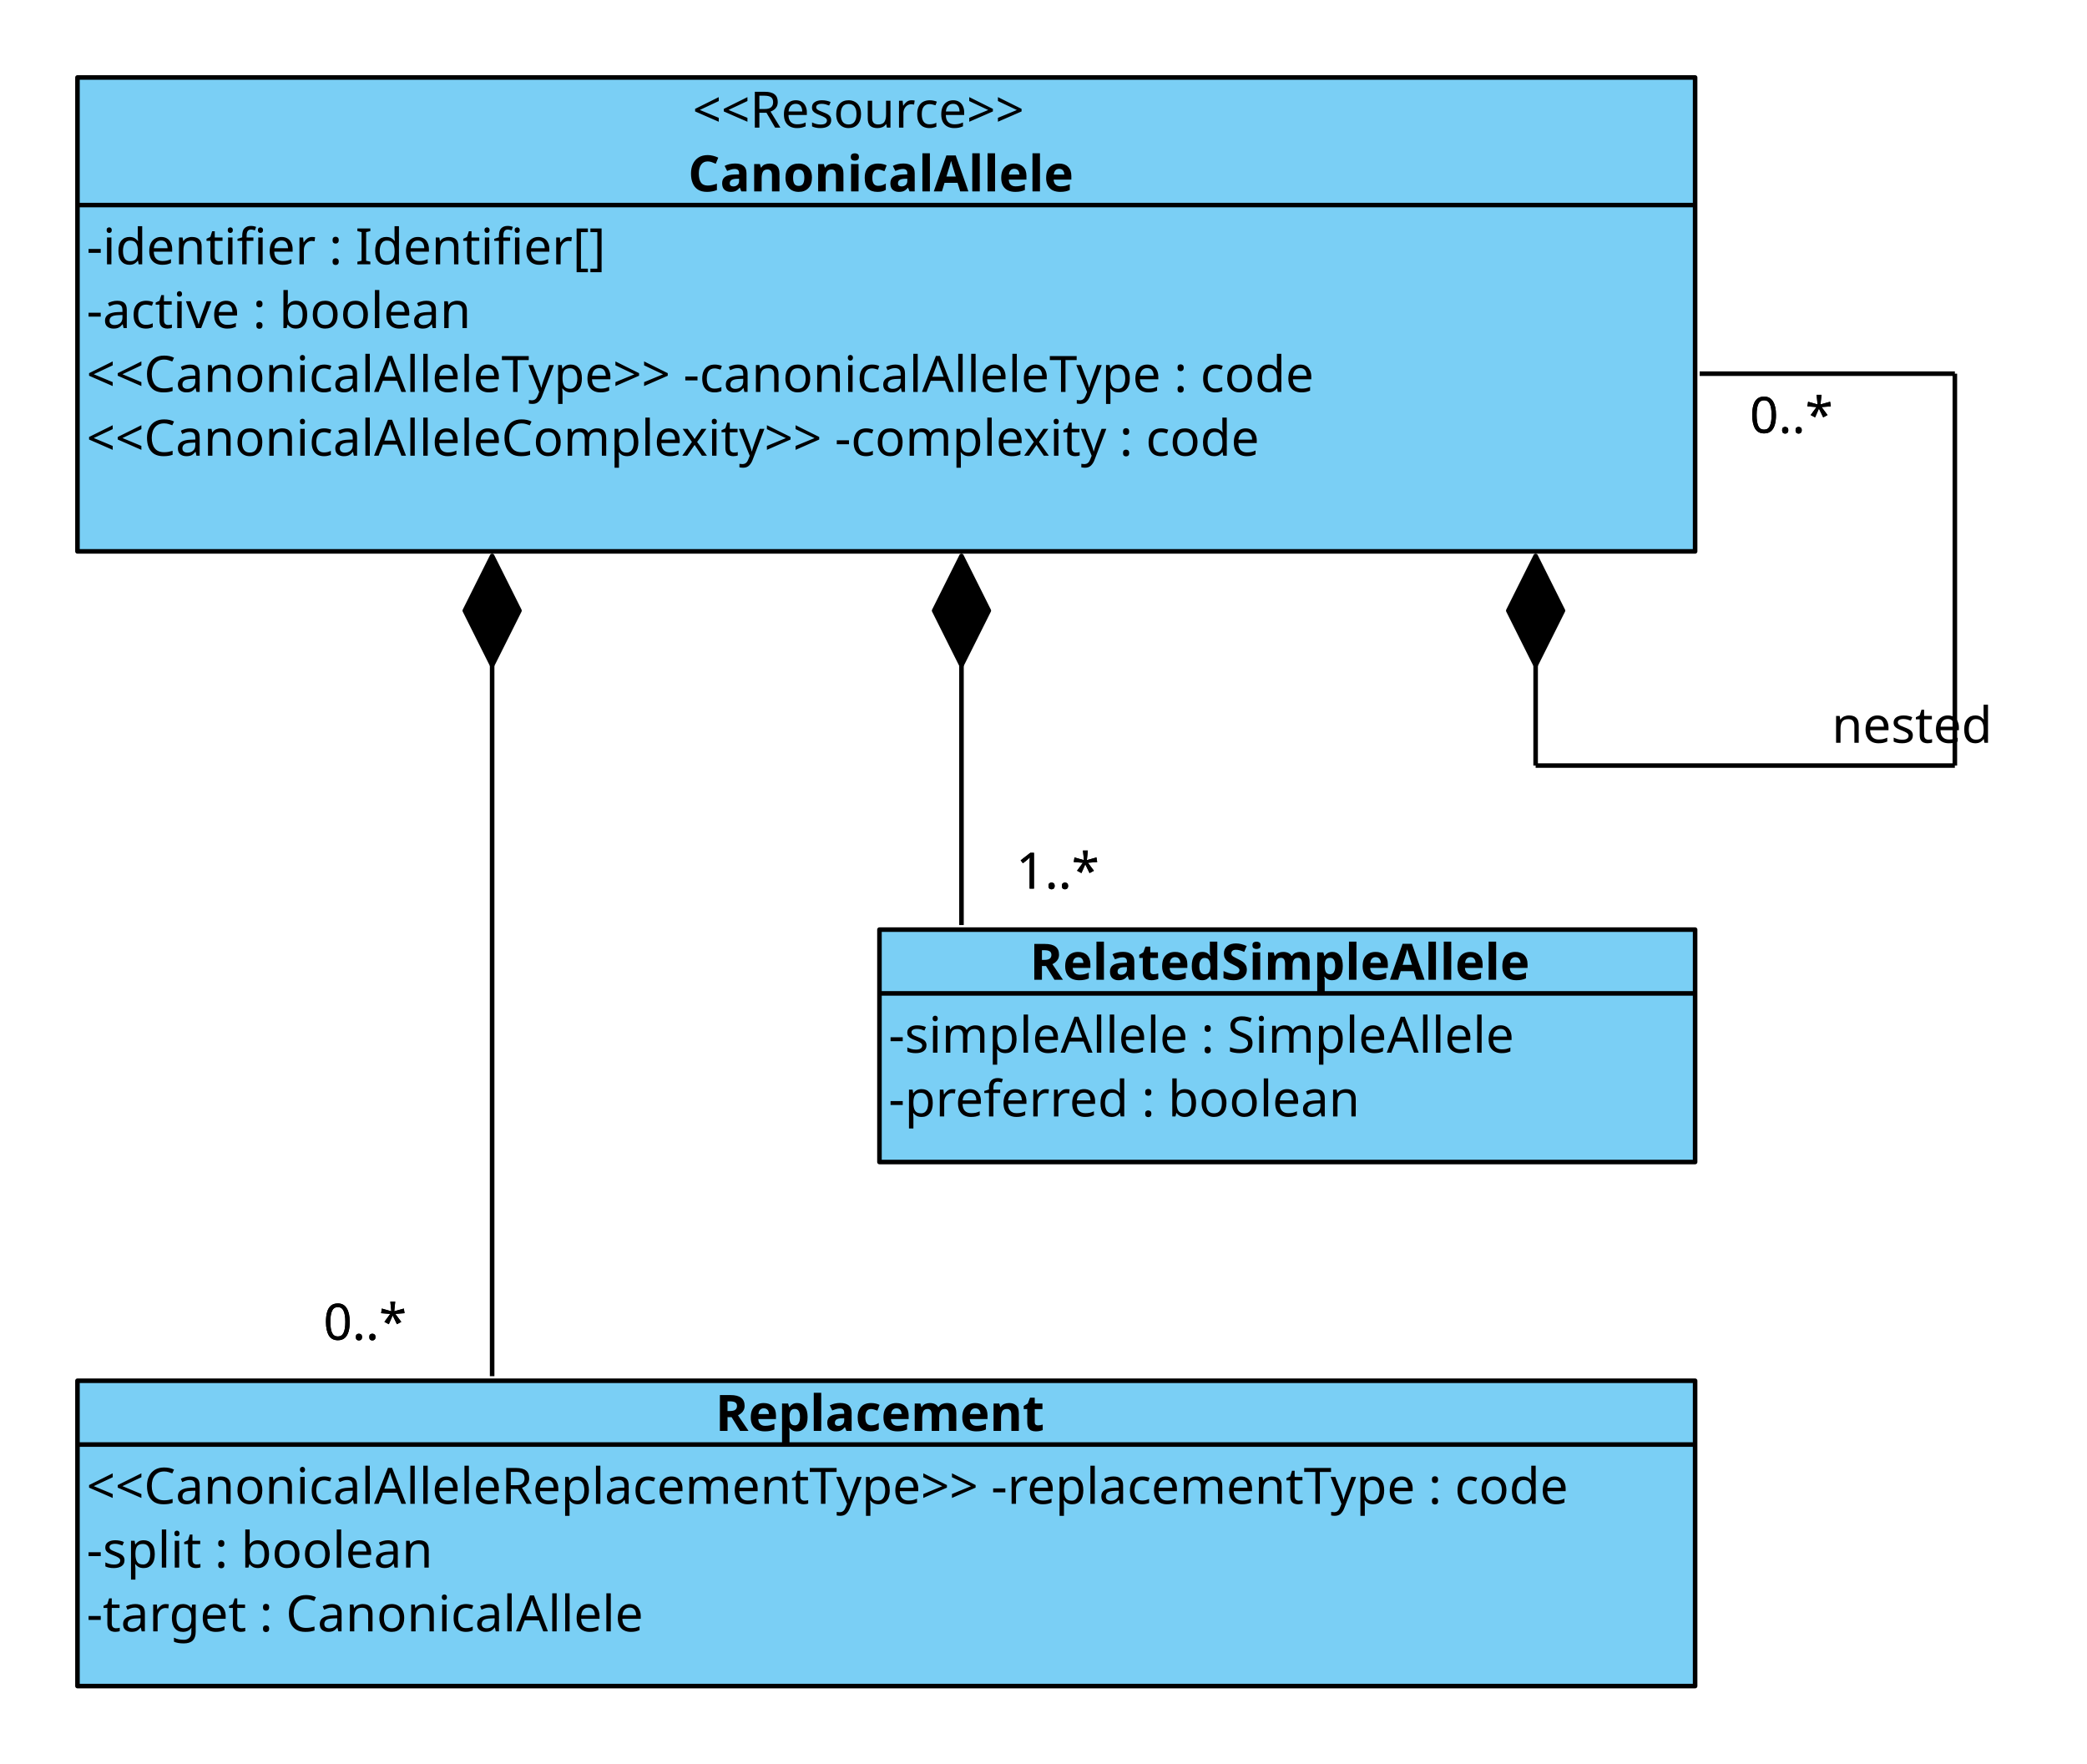
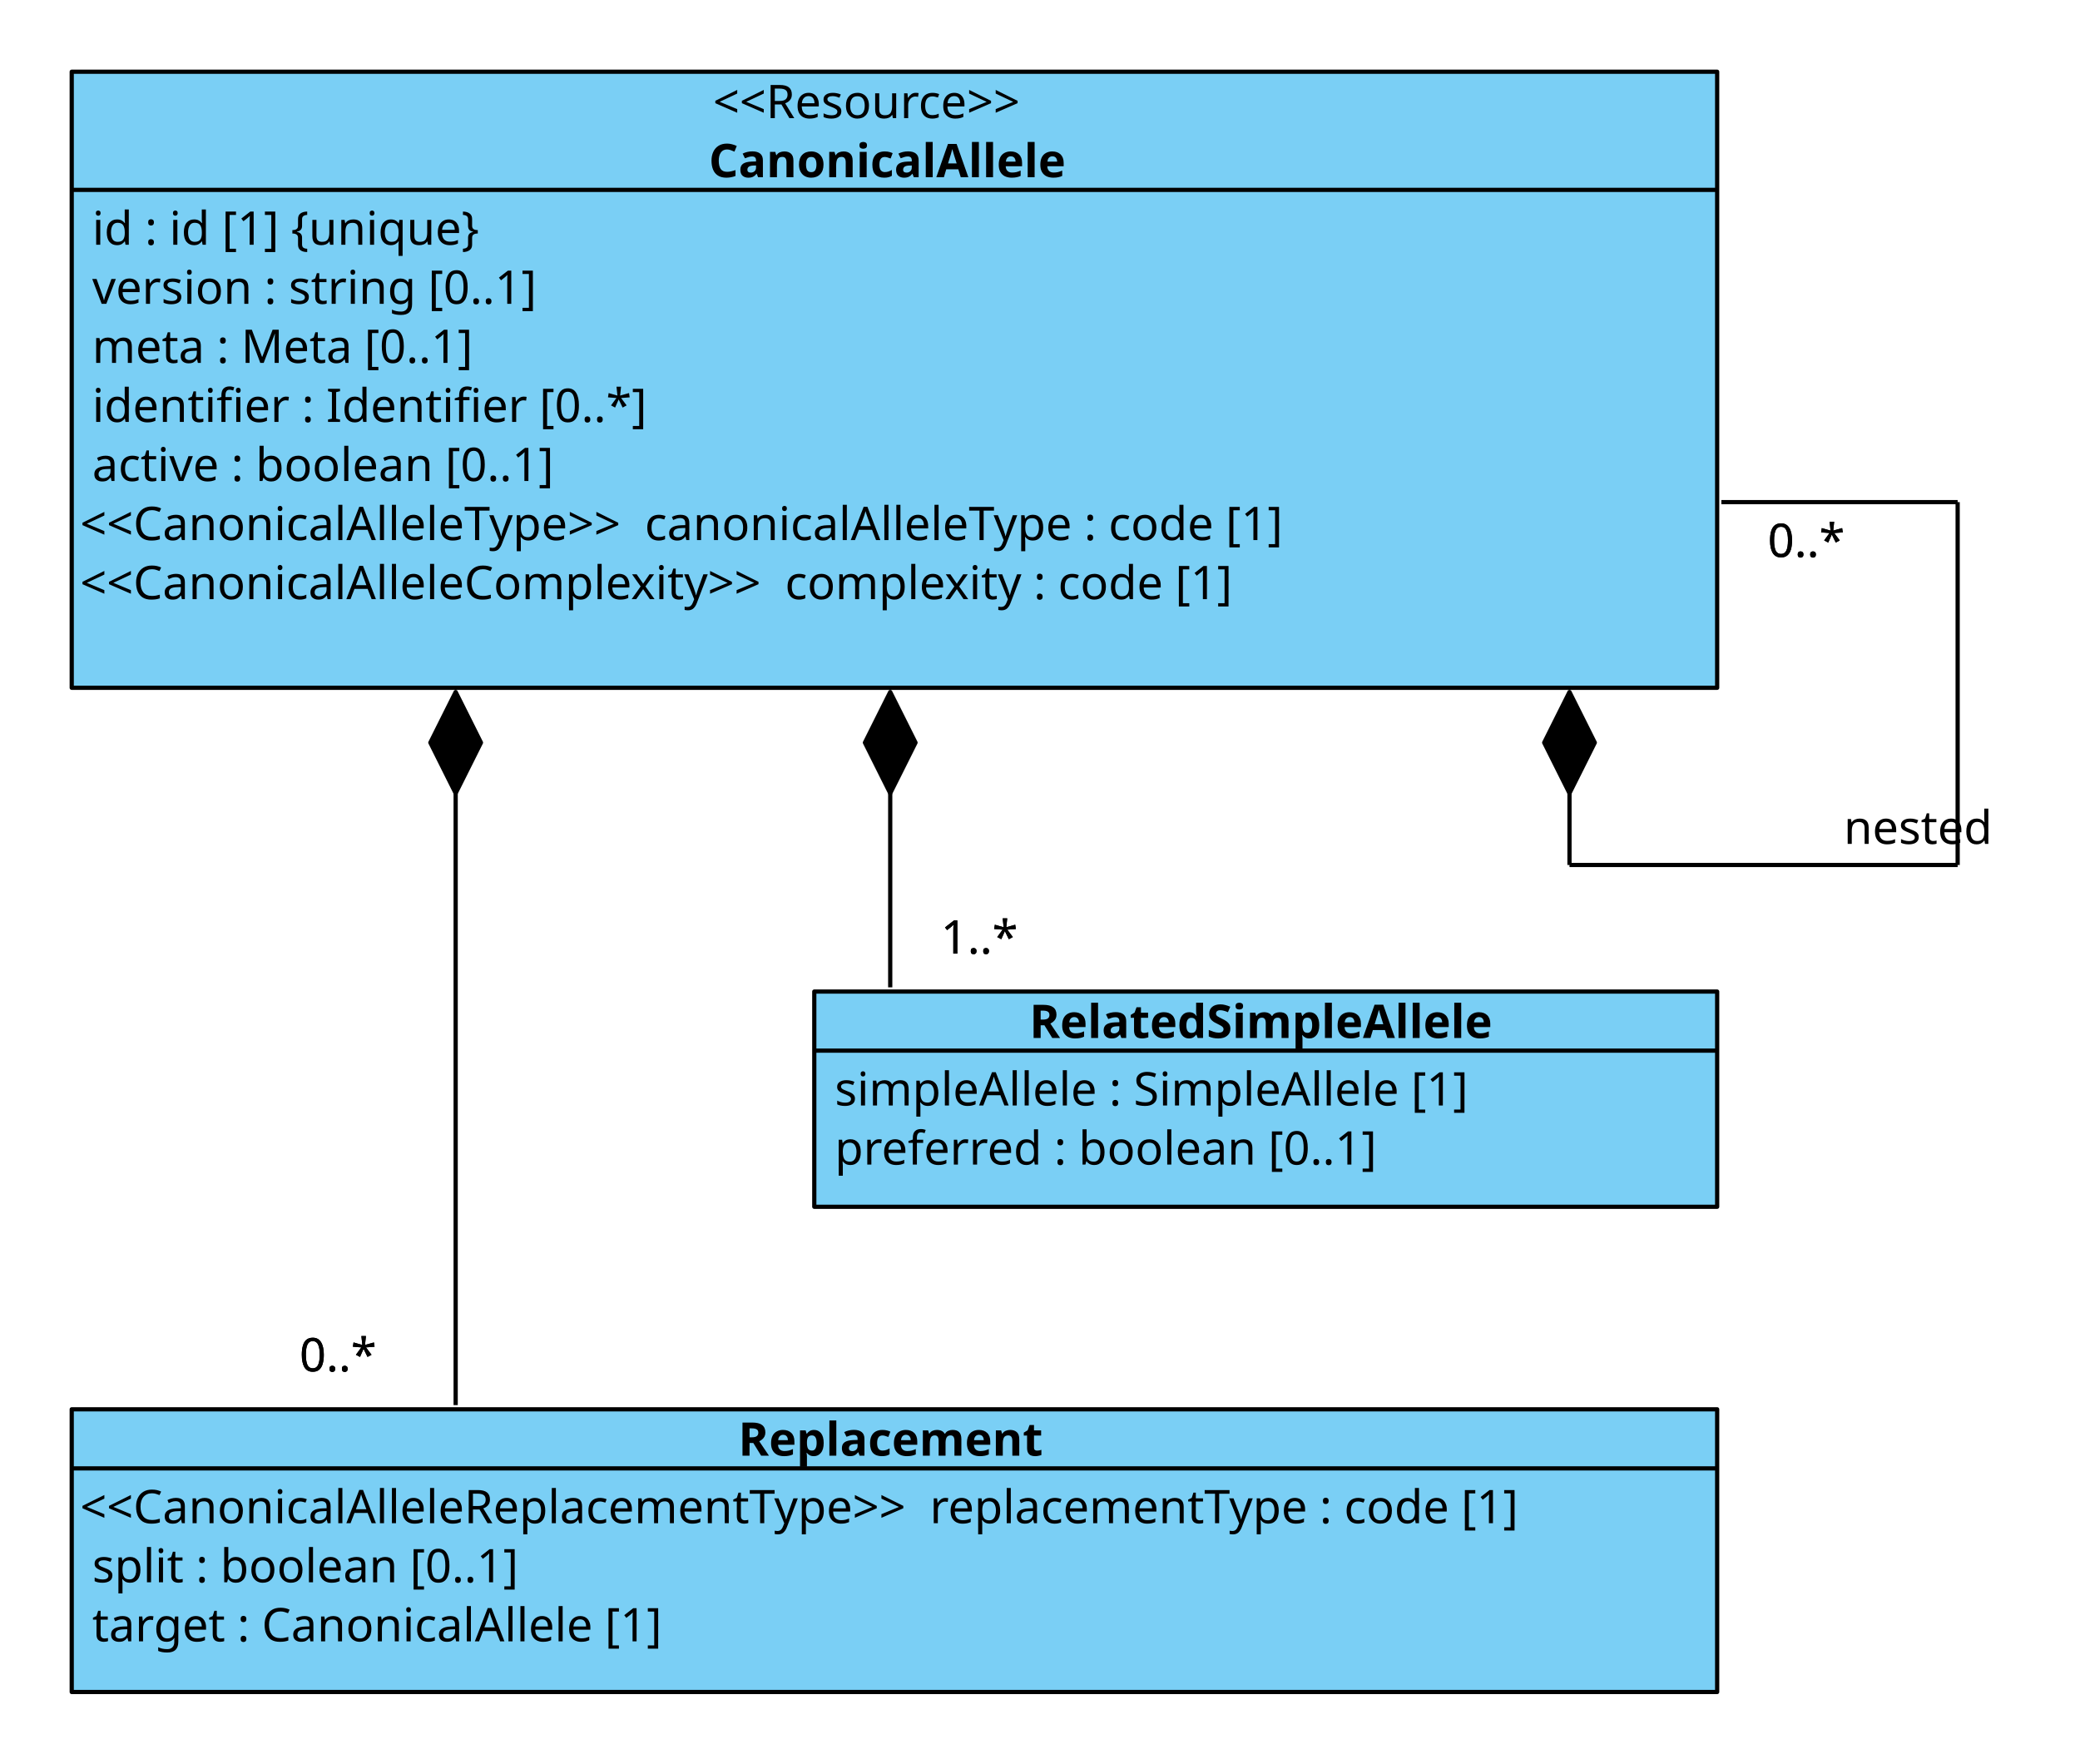
- <svg xmlns="http://www.w3.org/2000/svg" fill-opacity="0" color-rendering="auto" color-interpolation="auto" stroke="rgb(0,0,0)" text-rendering="auto" stroke-linecap="square" width="458" stroke-miterlimit="10" stroke-opacity="0" shape-rendering="auto" fill="rgb(0,0,0)" stroke-dasharray="none" font-weight="normal" stroke-width="1" height="387" font-family="'Dialog'" font-style="normal" stroke-linejoin="miter" font-size="12" stroke-dashoffset="0" image-rendering="auto">
+ <svg xmlns="http://www.w3.org/2000/svg" fill-opacity="0" color-rendering="auto" color-interpolation="auto" stroke="rgb(0,0,0)" text-rendering="auto" stroke-linecap="square" width="493" stroke-miterlimit="10" stroke-opacity="0" shape-rendering="auto" fill="rgb(0,0,0)" stroke-dasharray="none" font-weight="normal" stroke-width="1" height="418" font-family="'Dialog'" font-style="normal" stroke-linejoin="miter" font-size="12" stroke-dashoffset="0" image-rendering="auto">
  <defs id="genericDefs" />
  <g>
    <defs id="defs1">
      <clipPath clipPathUnits="userSpaceOnUse" id="clipPath1">
-         <path d="M-9 -9 L364 -9 L364 113 L-9 113 L-9 -9 Z" />
+         <path d="M-9 -9 L399 -9 L399 155 L-9 155 L-9 -9 Z" />
      </clipPath>
      <clipPath clipPathUnits="userSpaceOnUse" id="clipPath2">
-         <path d="M0 0 L0 76 L355 76 L355 0 Z" />
+         <path d="M0 0 L0 118 L390 118 L390 0 Z" />
      </clipPath>
      <clipPath clipPathUnits="userSpaceOnUse" id="clipPath3">
-         <path d="M0 0 L355 0 L355 28 L0 28 L0 0 Z" />
+         <path d="M0 0 L390 0 L390 28 L0 28 L0 0 Z" />
      </clipPath>
      <clipPath clipPathUnits="userSpaceOnUse" id="clipPath4">
-         <path d="M-9 -9 L188 -9 L188 60 L-9 60 L-9 -9 Z" />
+         <path d="M-9 -9 L223 -9 L223 60 L-9 60 L-9 -9 Z" />
      </clipPath>
      <clipPath clipPathUnits="userSpaceOnUse" id="clipPath5">
-         <path d="M0 0 L0 37 L179 37 L179 0 Z" />
+         <path d="M0 0 L0 37 L214 37 L214 0 Z" />
      </clipPath>
      <clipPath clipPathUnits="userSpaceOnUse" id="clipPath6">
-         <path d="M0 0 L179 0 L179 14 L0 14 L0 0 Z" />
+         <path d="M0 0 L214 0 L214 14 L0 14 L0 0 Z" />
      </clipPath>
      <clipPath clipPathUnits="userSpaceOnUse" id="clipPath7">
-         <path d="M-9 -9 L364 -9 L364 76 L-9 76 L-9 -9 Z" />
+         <path d="M-9 -9 L399 -9 L399 76 L-9 76 L-9 -9 Z" />
      </clipPath>
      <clipPath clipPathUnits="userSpaceOnUse" id="clipPath8">
-         <path d="M0 0 L0 53 L355 53 L355 0 Z" />
+         <path d="M0 0 L0 53 L390 53 L390 0 Z" />
      </clipPath>
      <clipPath clipPathUnits="userSpaceOnUse" id="clipPath9">
-         <path d="M0 0 L355 0 L355 14 L0 14 L0 0 Z" />
+         <path d="M0 0 L390 0 L390 14 L0 14 L0 0 Z" />
      </clipPath>
      <clipPath clipPathUnits="userSpaceOnUse" id="clipPath10">
        <path d="M-9 -9 L49 -9 L49 23 L-9 23 L-9 -9 Z" />
      </clipPath>
      <clipPath clipPathUnits="userSpaceOnUse" id="clipPath11">
        <path d="M0 0 L40 0 L40 14 L0 14 L0 0 Z" />
      </clipPath>
      <clipPath clipPathUnits="userSpaceOnUse" id="clipPath12">
-         <path d="M-2 -2 L102 -2 L102 282 L-2 282 L-2 -2 Z" />
+         <path d="M-2 -2 L202 -2 L202 371 L-2 371 L-2 -2 Z" />
      </clipPath>
      <clipPath clipPathUnits="userSpaceOnUse" id="clipPath13">
-         <path d="M-2 -2 L102 -2 L102 183 L-2 183 L-2 -2 Z" />
+         <path d="M-2 -2 L202 -2 L202 272 L-2 272 L-2 -2 Z" />
      </clipPath>
      <clipPath clipPathUnits="userSpaceOnUse" id="clipPath14">
-         <path d="M-2 -2 L194 -2 L194 188 L-2 188 L-2 -2 Z" />
+         <path d="M-2 -2 L294 -2 L294 288 L-2 288 L-2 -2 Z" />
      </clipPath>
      <clipPath clipPathUnits="userSpaceOnUse" id="clipPath15">
        <path d="M-58 -16 L114 -16 L114 30 L-58 30 L-58 -16 Z" />
      </clipPath>
    </defs>
    <g fill="none" fill-opacity="1" stroke-opacity="0" stroke="none">
-       <rect x="0" width="458" height="387" y="0" stroke="none" />
+       <rect x="0" width="493" height="418" y="0" stroke="none" />
    </g>
    <g font-size="11" transform="translate(17,17)" fill-opacity="1" fill="rgb(122,207,245)" text-rendering="geometricPrecision" font-family="sans-serif" stroke="rgb(122,207,245)" font-weight="bold" stroke-opacity="1">
-       <rect x="0" width="355" height="104" y="0" clip-path="url(#clipPath1)" stroke="none" />
+       <rect x="0" width="390" height="146" y="0" clip-path="url(#clipPath1)" stroke="none" />
    </g>
    <g font-size="11" stroke-linecap="butt" transform="translate(17,17)" fill-opacity="1" fill="black" text-rendering="geometricPrecision" font-family="sans-serif" stroke-linejoin="round" stroke="black" font-weight="bold" stroke-opacity="1" stroke-miterlimit="0">
-       <rect fill="none" x="0" width="355" height="104" y="0" clip-path="url(#clipPath1)" />
-       <line y2="28" fill="none" x1="0" clip-path="url(#clipPath1)" x2="355" y1="28" />
+       <rect fill="none" x="0" width="390" height="146" y="0" clip-path="url(#clipPath1)" />
+       <line y2="28" fill="none" x1="0" clip-path="url(#clipPath1)" x2="390" y1="28" />
    </g>
    <g font-size="11" transform="matrix(1,0,0,1,17,45)" fill-opacity="1" fill="black" text-rendering="geometricPrecision" font-family="sans-serif" stroke="black" stroke-opacity="1">
-       <text x="2" xml:space="preserve" y="13" clip-path="url(#clipPath2)" stroke="none">-identifier : Identifier[]</text>
+       <text x="2" xml:space="preserve" y="13" clip-path="url(#clipPath2)" stroke="none"> id : id [1] {unique}</text>
    </g>
    <g font-size="11" transform="matrix(1,0,0,1,17,45)" fill-opacity="1" fill="black" text-rendering="geometricPrecision" font-family="sans-serif" stroke="black" stroke-opacity="1">
-       <text x="2" xml:space="preserve" y="27" clip-path="url(#clipPath2)" stroke="none">-active : boolean</text>
-       <text x="2" xml:space="preserve" y="41" clip-path="url(#clipPath2)" stroke="none">&lt;&lt;CanonicalAlleleType&gt;&gt; -canonicalAlleleType : code</text>
-       <text x="2" xml:space="preserve" y="55" clip-path="url(#clipPath2)" stroke="none">&lt;&lt;CanonicalAlleleComplexity&gt;&gt; -complexity : code</text>
+       <text x="2" xml:space="preserve" y="27" clip-path="url(#clipPath2)" stroke="none"> version : string [0..1]</text>
+       <text x="2" xml:space="preserve" y="41" clip-path="url(#clipPath2)" stroke="none"> meta : Meta [0..1]</text>
+       <text x="2" xml:space="preserve" y="55" clip-path="url(#clipPath2)" stroke="none"> identifier : Identifier [0..*]</text>
+       <text x="2" xml:space="preserve" y="69" clip-path="url(#clipPath2)" stroke="none"> active : boolean [0..1]</text>
+       <text x="2" xml:space="preserve" y="83" clip-path="url(#clipPath2)" stroke="none">&lt;&lt;CanonicalAlleleType&gt;&gt;  canonicalAlleleType : code [1]</text>
+       <text x="2" xml:space="preserve" y="97" clip-path="url(#clipPath2)" stroke="none">&lt;&lt;CanonicalAlleleComplexity&gt;&gt;  complexity : code [1]</text>
    </g>
    <g font-size="11" transform="translate(17,17)" fill-opacity="1" fill="black" text-rendering="geometricPrecision" font-family="sans-serif" stroke="black" stroke-opacity="1">
-       <text x="135" xml:space="preserve" y="11" clip-path="url(#clipPath3)" stroke="none">&lt;&lt;Resource&gt;&gt;</text>
-       <text x="134" xml:space="preserve" y="25" font-weight="bold" clip-path="url(#clipPath3)" stroke="none">CanonicalAllele</text>
+       <text x="152" xml:space="preserve" y="11" clip-path="url(#clipPath3)" stroke="none">&lt;&lt;Resource&gt;&gt;</text>
+       <text x="151" xml:space="preserve" y="25" font-weight="bold" clip-path="url(#clipPath3)" stroke="none">CanonicalAllele</text>
    </g>
-     <g font-size="11" transform="translate(193,204)" fill-opacity="1" fill="rgb(122,207,245)" text-rendering="geometricPrecision" font-family="sans-serif" stroke="rgb(122,207,245)" font-weight="bold" stroke-opacity="1">
-       <rect x="0" width="179" height="51" y="0" clip-path="url(#clipPath4)" stroke="none" />
+     <g font-size="11" transform="translate(193,235)" fill-opacity="1" fill="rgb(122,207,245)" text-rendering="geometricPrecision" font-family="sans-serif" stroke="rgb(122,207,245)" font-weight="bold" stroke-opacity="1">
+       <rect x="0" width="214" height="51" y="0" clip-path="url(#clipPath4)" stroke="none" />
    </g>
-     <g font-size="11" stroke-linecap="butt" transform="translate(193,204)" fill-opacity="1" fill="black" text-rendering="geometricPrecision" font-family="sans-serif" stroke-linejoin="round" stroke="black" font-weight="bold" stroke-opacity="1" stroke-miterlimit="0">
-       <rect fill="none" x="0" width="179" height="51" y="0" clip-path="url(#clipPath4)" />
-       <line y2="14" fill="none" x1="0" clip-path="url(#clipPath4)" x2="179" y1="14" />
+     <g font-size="11" stroke-linecap="butt" transform="translate(193,235)" fill-opacity="1" fill="black" text-rendering="geometricPrecision" font-family="sans-serif" stroke-linejoin="round" stroke="black" font-weight="bold" stroke-opacity="1" stroke-miterlimit="0">
+       <rect fill="none" x="0" width="214" height="51" y="0" clip-path="url(#clipPath4)" />
+       <line y2="14" fill="none" x1="0" clip-path="url(#clipPath4)" x2="214" y1="14" />
    </g>
-     <g font-size="11" transform="matrix(1,0,0,1,193,218)" fill-opacity="1" fill="black" text-rendering="geometricPrecision" font-family="sans-serif" stroke="black" stroke-opacity="1">
-       <text x="2" xml:space="preserve" y="13" clip-path="url(#clipPath5)" stroke="none">-simpleAllele : SimpleAllele</text>
+     <g font-size="11" transform="matrix(1,0,0,1,193,249)" fill-opacity="1" fill="black" text-rendering="geometricPrecision" font-family="sans-serif" stroke="black" stroke-opacity="1">
+       <text x="2" xml:space="preserve" y="13" clip-path="url(#clipPath5)" stroke="none"> simpleAllele : SimpleAllele [1]</text>
    </g>
-     <g font-size="11" transform="matrix(1,0,0,1,193,218)" fill-opacity="1" fill="black" text-rendering="geometricPrecision" font-family="sans-serif" stroke="black" stroke-opacity="1">
-       <text x="2" xml:space="preserve" y="27" clip-path="url(#clipPath5)" stroke="none">-preferred : boolean</text>
+     <g font-size="11" transform="matrix(1,0,0,1,193,249)" fill-opacity="1" fill="black" text-rendering="geometricPrecision" font-family="sans-serif" stroke="black" stroke-opacity="1">
+       <text x="2" xml:space="preserve" y="27" clip-path="url(#clipPath5)" stroke="none"> preferred : boolean [0..1]</text>
    </g>
-     <g font-size="11" transform="translate(193,204)" fill-opacity="1" fill="black" text-rendering="geometricPrecision" font-family="sans-serif" stroke="black" font-weight="bold" stroke-opacity="1">
-       <text x="33" xml:space="preserve" y="11" clip-path="url(#clipPath6)" stroke="none">RelatedSimpleAllele</text>
+     <g font-size="11" transform="translate(193,235)" fill-opacity="1" fill="black" text-rendering="geometricPrecision" font-family="sans-serif" stroke="black" font-weight="bold" stroke-opacity="1">
+       <text x="51" xml:space="preserve" y="11" clip-path="url(#clipPath6)" stroke="none">RelatedSimpleAllele</text>
    </g>
-     <g font-size="11" transform="translate(17,303)" fill-opacity="1" fill="rgb(122,207,245)" text-rendering="geometricPrecision" font-family="sans-serif" stroke="rgb(122,207,245)" font-weight="bold" stroke-opacity="1">
-       <rect x="0" width="355" height="67" y="0" clip-path="url(#clipPath7)" stroke="none" />
+     <g font-size="11" transform="translate(17,334)" fill-opacity="1" fill="rgb(122,207,245)" text-rendering="geometricPrecision" font-family="sans-serif" stroke="rgb(122,207,245)" font-weight="bold" stroke-opacity="1">
+       <rect x="0" width="390" height="67" y="0" clip-path="url(#clipPath7)" stroke="none" />
    </g>
-     <g font-size="11" stroke-linecap="butt" transform="translate(17,303)" fill-opacity="1" fill="black" text-rendering="geometricPrecision" font-family="sans-serif" stroke-linejoin="round" stroke="black" font-weight="bold" stroke-opacity="1" stroke-miterlimit="0">
-       <rect fill="none" x="0" width="355" height="67" y="0" clip-path="url(#clipPath7)" />
-       <line y2="14" fill="none" x1="0" clip-path="url(#clipPath7)" x2="355" y1="14" />
+     <g font-size="11" stroke-linecap="butt" transform="translate(17,334)" fill-opacity="1" fill="black" text-rendering="geometricPrecision" font-family="sans-serif" stroke-linejoin="round" stroke="black" font-weight="bold" stroke-opacity="1" stroke-miterlimit="0">
+       <rect fill="none" x="0" width="390" height="67" y="0" clip-path="url(#clipPath7)" />
+       <line y2="14" fill="none" x1="0" clip-path="url(#clipPath7)" x2="390" y1="14" />
    </g>
-     <g font-size="11" transform="matrix(1,0,0,1,17,317)" fill-opacity="1" fill="black" text-rendering="geometricPrecision" font-family="sans-serif" stroke="black" stroke-opacity="1">
-       <text x="2" xml:space="preserve" y="13" clip-path="url(#clipPath8)" stroke="none">&lt;&lt;CanonicalAlleleReplacementType&gt;&gt; -replacementType : code</text>
+     <g font-size="11" transform="matrix(1,0,0,1,17,348)" fill-opacity="1" fill="black" text-rendering="geometricPrecision" font-family="sans-serif" stroke="black" stroke-opacity="1">
+       <text x="2" xml:space="preserve" y="13" clip-path="url(#clipPath8)" stroke="none">&lt;&lt;CanonicalAlleleReplacementType&gt;&gt;  replacementType : code [1]</text>
    </g>
-     <g font-size="11" transform="matrix(1,0,0,1,17,317)" fill-opacity="1" fill="black" text-rendering="geometricPrecision" font-family="sans-serif" stroke="black" stroke-opacity="1">
-       <text x="2" xml:space="preserve" y="27" clip-path="url(#clipPath8)" stroke="none">-split : boolean</text>
-       <text x="2" xml:space="preserve" y="41" clip-path="url(#clipPath8)" stroke="none">-target : CanonicalAllele</text>
+     <g font-size="11" transform="matrix(1,0,0,1,17,348)" fill-opacity="1" fill="black" text-rendering="geometricPrecision" font-family="sans-serif" stroke="black" stroke-opacity="1">
+       <text x="2" xml:space="preserve" y="27" clip-path="url(#clipPath8)" stroke="none"> split : boolean [0..1]</text>
+       <text x="2" xml:space="preserve" y="41" clip-path="url(#clipPath8)" stroke="none"> target : CanonicalAllele [1]</text>
    </g>
-     <g font-size="11" transform="translate(17,303)" fill-opacity="1" fill="black" text-rendering="geometricPrecision" font-family="sans-serif" stroke="black" font-weight="bold" stroke-opacity="1">
-       <text x="140" xml:space="preserve" y="11" clip-path="url(#clipPath9)" stroke="none">Replacement</text>
+     <g font-size="11" transform="translate(17,334)" fill-opacity="1" fill="black" text-rendering="geometricPrecision" font-family="sans-serif" stroke="black" font-weight="bold" stroke-opacity="1">
+       <text x="158" xml:space="preserve" y="11" clip-path="url(#clipPath9)" stroke="none">Replacement</text>
    </g>
-     <g font-size="11" transform="translate(60,283)" fill-opacity="1" fill="black" text-rendering="geometricPrecision" font-family="sans-serif" stroke="black" stroke-opacity="1">
+     <g font-size="11" transform="translate(408,121)" fill-opacity="1" fill="black" text-rendering="geometricPrecision" font-family="sans-serif" stroke="black" stroke-opacity="1">
      <text x="11" xml:space="preserve" y="11" clip-path="url(#clipPath11)" stroke="none">0..*</text>
    </g>
-     <g font-size="11" transform="translate(373,84)" fill-opacity="1" fill="black" text-rendering="geometricPrecision" font-family="sans-serif" stroke="black" stroke-opacity="1">
+     <g font-size="11" transform="translate(212,215)" fill-opacity="1" fill="black" text-rendering="geometricPrecision" font-family="sans-serif" stroke="black" stroke-opacity="1">
+       <text x="11" xml:space="preserve" y="11" clip-path="url(#clipPath11)" stroke="none">1..*</text>
+     </g>
+     <g font-size="11" stroke-linecap="butt" transform="translate(8,64)" fill-opacity="1" fill="black" text-rendering="geometricPrecision" font-family="sans-serif" stroke-linejoin="round" stroke="black" stroke-opacity="1">
+       <line y2="269" fill="none" x1="100" clip-path="url(#clipPath12)" x2="100" y1="124" />
+       <polygon points=" 100 100 94 112 100 124 106 112" clip-path="url(#clipPath12)" stroke="none" />
+       <polygon fill="none" points=" 100 100 94 112 100 124 106 112" clip-path="url(#clipPath12)" />
+     </g>
+     <g font-size="11" transform="translate(60,314)" fill-opacity="1" fill="black" text-rendering="geometricPrecision" font-family="sans-serif" stroke="black" stroke-opacity="1">
      <text x="11" xml:space="preserve" y="11" clip-path="url(#clipPath11)" stroke="none">0..*</text>
    </g>
-     <g font-size="11" stroke-linecap="butt" transform="translate(58,72)" fill-opacity="1" fill="black" text-rendering="geometricPrecision" font-family="sans-serif" stroke-linejoin="round" stroke="black" stroke-opacity="1">
-       <line y2="230" fill="none" x1="50" clip-path="url(#clipPath12)" x2="50" y1="74" />
-       <polygon points=" 50 50 44 62 50 74 56 62" clip-path="url(#clipPath12)" stroke="none" />
-       <polygon fill="none" points=" 50 50 44 62 50 74 56 62" clip-path="url(#clipPath12)" />
-     </g>
-     <g font-size="11" transform="translate(60,283)" fill-opacity="1" fill="black" text-rendering="geometricPrecision" font-family="sans-serif" stroke="black" stroke-opacity="1">
+     <g font-size="11" transform="translate(60,314)" fill-opacity="1" fill="black" text-rendering="geometricPrecision" font-family="sans-serif" stroke="black" stroke-opacity="1">
      <text x="11" xml:space="preserve" y="11" clip-path="url(#clipPath11)" stroke="none">0..*</text>
    </g>
-     <g font-size="11" transform="translate(212,184)" fill-opacity="1" fill="black" text-rendering="geometricPrecision" font-family="sans-serif" stroke="black" stroke-opacity="1">
+     <g font-size="11" stroke-linecap="butt" transform="translate(111,64)" fill-opacity="1" fill="black" text-rendering="geometricPrecision" font-family="sans-serif" stroke-linejoin="round" stroke="black" stroke-opacity="1">
+       <line y2="170" fill="none" x1="100" clip-path="url(#clipPath13)" x2="100" y1="124" />
+       <polygon points=" 100 100 94 112 100 124 106 112" clip-path="url(#clipPath13)" stroke="none" />
+       <polygon fill="none" points=" 100 100 94 112 100 124 106 112" clip-path="url(#clipPath13)" />
+     </g>
+     <g font-size="11" transform="translate(212,215)" fill-opacity="1" fill="black" text-rendering="geometricPrecision" font-family="sans-serif" stroke="black" stroke-opacity="1">
      <text x="11" xml:space="preserve" y="11" clip-path="url(#clipPath11)" stroke="none">1..*</text>
    </g>
-     <g font-size="11" stroke-linecap="butt" transform="translate(161,72)" fill-opacity="1" fill="black" text-rendering="geometricPrecision" font-family="sans-serif" stroke-linejoin="round" stroke="black" stroke-opacity="1">
-       <line y2="131" fill="none" x1="50" clip-path="url(#clipPath13)" x2="50" y1="74" />
-       <polygon points=" 50 50 44 62 50 74 56 62" clip-path="url(#clipPath13)" stroke="none" />
-       <polygon fill="none" points=" 50 50 44 62 50 74 56 62" clip-path="url(#clipPath13)" />
+     <g font-size="11" stroke-linecap="butt" transform="translate(272,19)" fill-opacity="1" fill="black" text-rendering="geometricPrecision" font-family="sans-serif" stroke-linejoin="round" stroke="black" stroke-opacity="1">
+       <line y2="186" fill="none" x1="100" clip-path="url(#clipPath14)" x2="100" y1="169" />
+       <line y2="186" fill="none" x1="100" clip-path="url(#clipPath14)" x2="192" y1="186" />
+       <line y2="100" fill="none" x1="192" clip-path="url(#clipPath14)" x2="192" y1="186" />
+       <line y2="100" fill="none" x1="192" clip-path="url(#clipPath14)" x2="136" y1="100" />
+       <polygon points=" 100 145 94 157 100 169 106 157" clip-path="url(#clipPath14)" stroke="none" />
+       <polygon fill="none" points=" 100 145 94 157 100 169 106 157" clip-path="url(#clipPath14)" />
    </g>
-     <g font-size="11" transform="translate(212,184)" fill-opacity="1" fill="black" text-rendering="geometricPrecision" font-family="sans-serif" stroke="black" stroke-opacity="1">
-       <text x="11" xml:space="preserve" y="11" clip-path="url(#clipPath11)" stroke="none">1..*</text>
-     </g>
-     <g font-size="11" stroke-linecap="butt" transform="translate(287,32)" fill-opacity="1" fill="black" text-rendering="geometricPrecision" font-family="sans-serif" stroke-linejoin="round" stroke="black" stroke-opacity="1">
-       <line y2="136" fill="none" x1="50" clip-path="url(#clipPath14)" x2="50" y1="114" />
-       <line y2="136" fill="none" x1="50" clip-path="url(#clipPath14)" x2="142" y1="136" />
-       <line y2="50" fill="none" x1="142" clip-path="url(#clipPath14)" x2="142" y1="136" />
-       <line y2="50" fill="none" x1="142" clip-path="url(#clipPath14)" x2="86" y1="50" />
-       <polygon points=" 50 90 44 102 50 114 56 102" clip-path="url(#clipPath14)" stroke="none" />
-       <polygon fill="none" points=" 50 90 44 102 50 114 56 102" clip-path="url(#clipPath14)" />
-     </g>
-     <g font-size="11" transform="translate(392,152)" fill-opacity="1" fill="black" text-rendering="geometricPrecision" font-family="sans-serif" stroke="black" stroke-opacity="1">
+     <g font-size="11" transform="translate(427,189)" fill-opacity="1" fill="black" text-rendering="geometricPrecision" font-family="sans-serif" stroke="black" stroke-opacity="1">
      <text x="10" xml:space="preserve" y="11" clip-path="url(#clipPath15)" stroke="none">nested</text>
    </g>
-     <g font-size="11" transform="translate(373,84)" fill-opacity="1" fill="black" text-rendering="geometricPrecision" font-family="sans-serif" stroke="black" stroke-opacity="1">
+     <g font-size="11" transform="translate(408,121)" fill-opacity="1" fill="black" text-rendering="geometricPrecision" font-family="sans-serif" stroke="black" stroke-opacity="1">
      <text x="11" xml:space="preserve" y="11" clip-path="url(#clipPath11)" stroke="none">0..*</text>
    </g>
  </g>
</svg>
